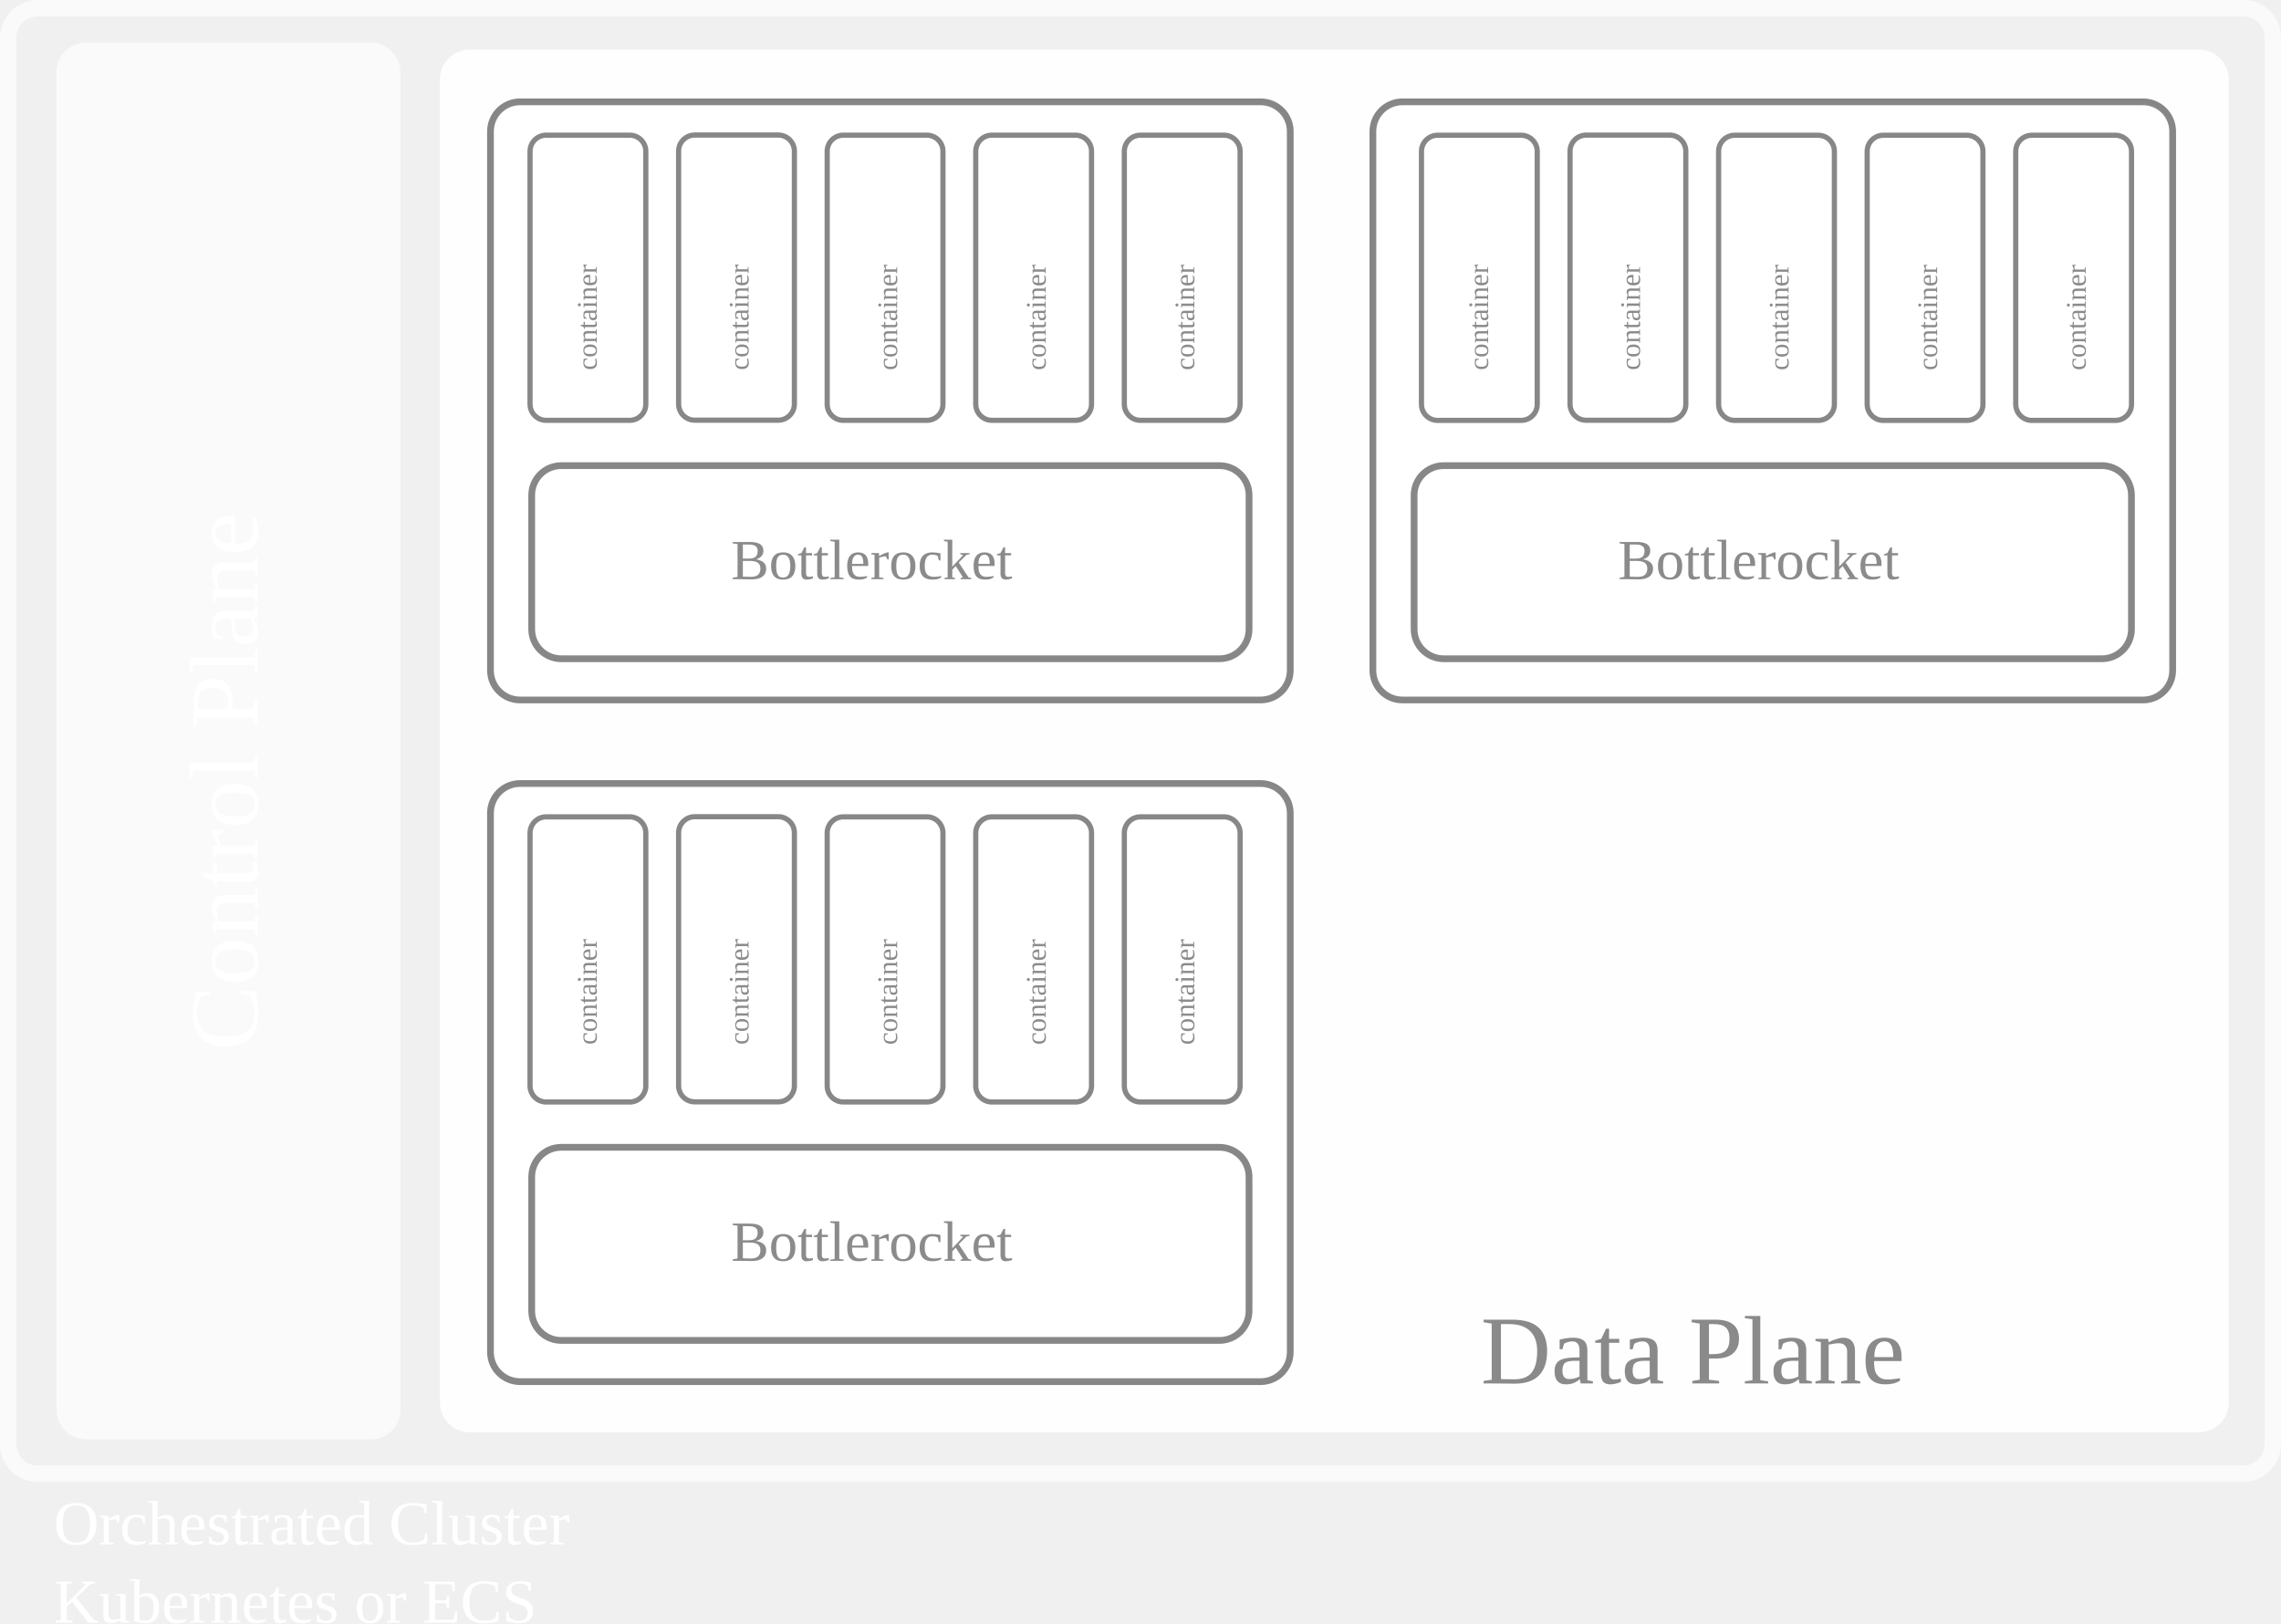
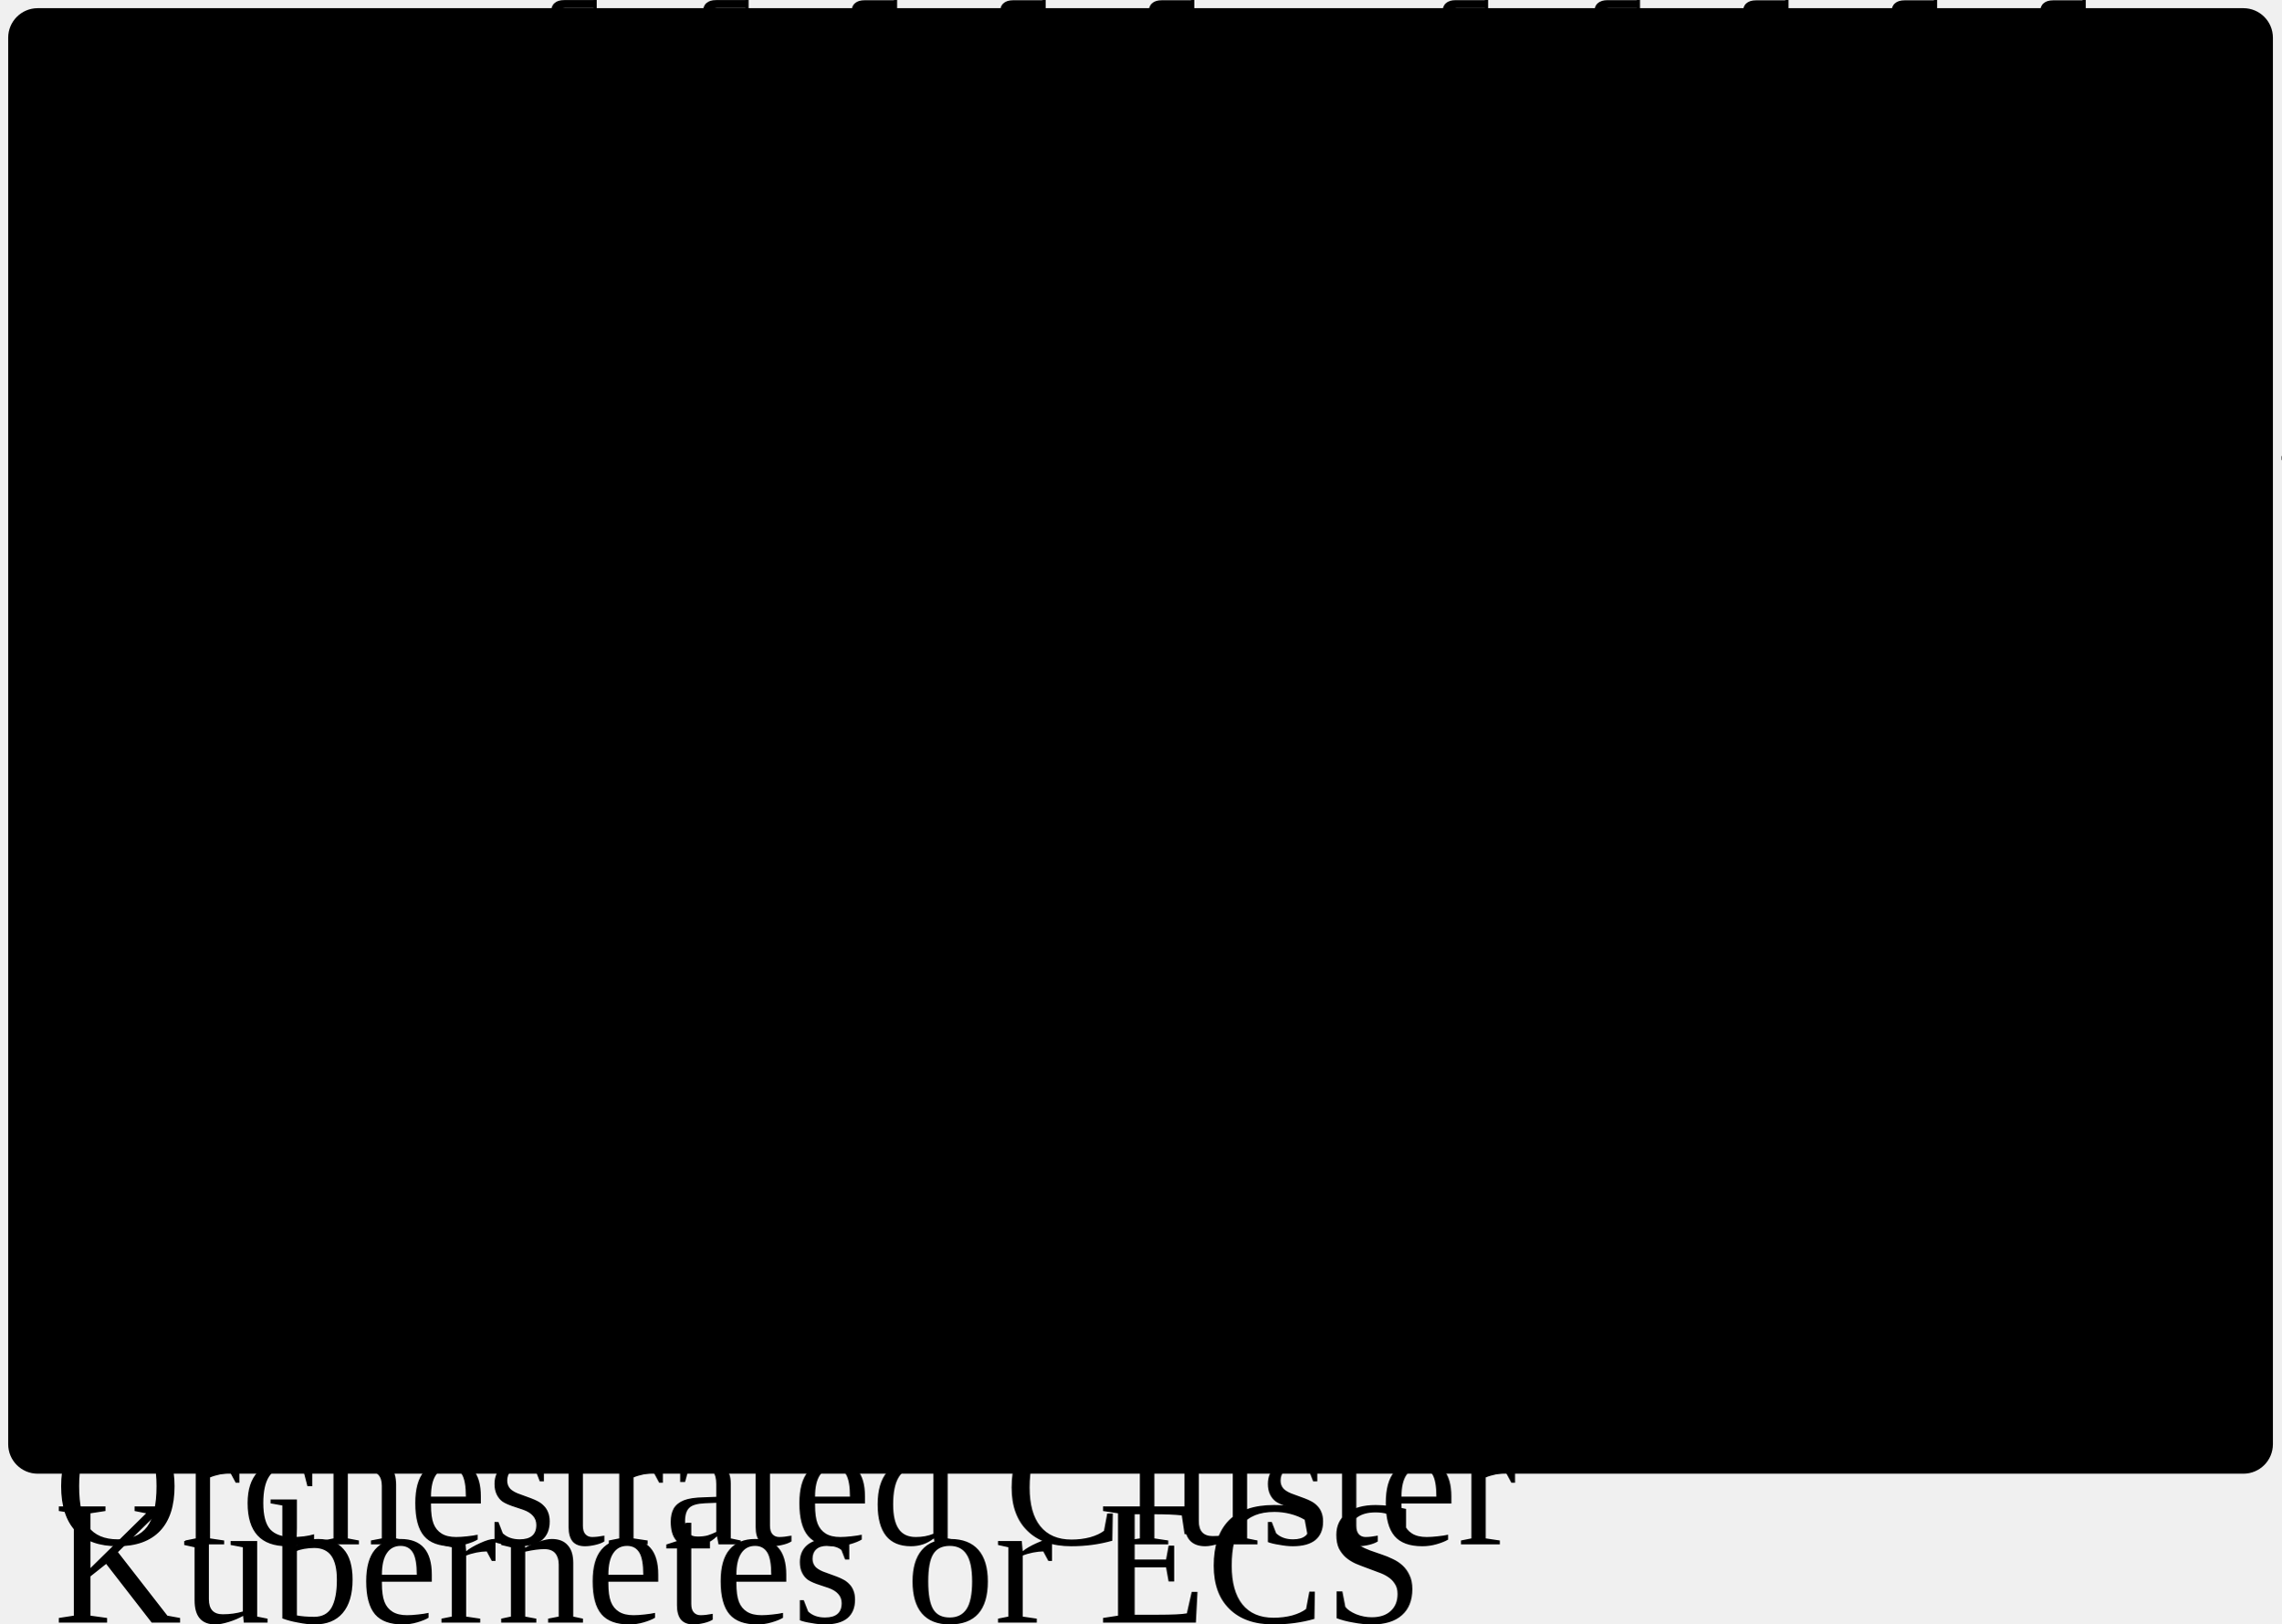
- <svg xmlns="http://www.w3.org/2000/svg" width="154.315mm" height="109.844mm" viewBox="0 0 154.315 109.844" version="1.1" id="clustersvg">
-   <style type="text/css"> 
-         .cluster-diagram-svg .container-text {
-             font-size:3.528px;
-             text-align:center;
-             text-anchor:middle;
-             fill:#000;
-             fill-opacity:0.456;
-             stroke:none;
-         }
-         .cluster-diagram-svg .node-outline {
-             fill: #fff;
-             fill-opacity: 0.91;
-             stroke: #000;
-             stroke-width: 0.456;
-             stroke-dasharray: none;
-             stroke-opacity: 0.47;
-         }
-         .cluster-diagram-svg .container-outline {
-             fill:none;
- 
-             stroke-width:0.644;
-             stroke: #000;
-             stroke-dasharray: none;
-             stroke-opacity: 0.47;
- 
-         }
-         .cluster-diagram-svg .bottlerocket-outline {
-             fill:none;
-             stroke:#000;
-             stroke-width:0.456;
-             stroke-dasharray:none;
-             stroke-opacity: 0.47;
-         }
-         .cluster-diagram-svg .bottlerocket-outline-label {
-             font-size:3.85px;
-             text-align:start;
-             text-anchor:start;
-             fill:#000;
-             fill-opacity:0.456;
-             stroke:none;
-         }
-         .cluster-diagram-svg .bottlerocket-outline-label tspan {
-             font-size:3.85px;
-             fill:#000;
-             fill-opacity:0.456;
-             stroke:none;
-         }
-         .cluster-diagram-svg .data-plane {
-             fill:#fff;
-             fill-opacity:0.91;
-             stroke: none;
-         }
-         .cluster-diagram-svg .data-plane-label {
-             font-size:6.583px;
-             text-align:center;
-             text-anchor:start;
-             fill:#000;
-             fill-opacity:0.456;
-             stroke: none;
-         }
-         .cluster-diagram-svg .diagram-outline {
-             fill:none;
-             stroke:#fff;
-             stroke-width:1.106;
-             stroke-dasharray:none;
-             stroke-opacity:0.69;
-         }
-         .cluster-diagram-svg .diagram-label tspan {
-             font-size:4.233px;
-             text-align:start;
-             text-anchor:start;
-             opacity:1;
-             fill:#fff;
-             fill-opacity:1;
-             stroke:none;
-         }
-         .cluster-diagram-svg .control-plane-outline {
-             fill:#fff;
-             fill-opacity:0.69;
-             stroke:none;
-         }
-         .cluster-diagram-svg .control-plane-label {
-             font-size:6.583px;
-             text-align:start;
-             text-anchor:start;
-             fill:#ffffff;
-             fill-opacity:1;
-             stroke:none;
-         }
-     </style>
+ <svg xmlns="http://www.w3.org/2000/svg" width="100%" viewBox="0 0 154.315 109.844" version="1.1" id="clustersvg">
  <defs id="defs2" />
  <g id="layer1" class="cluster-diagram-svg">
    <g class="diagram-outline" transform="translate(221.4593,-86.93415)">
      <rect id="rect111" width="153.209" height="99.153" x="-220.906" y="87.487" rx="2" rxn="4.729" />
      <text xml:space="preserve" class="diagram-label" x="-217.825" y="191.418" id="text1049">
        <tspan id="tspan1047" x="-217.825" y="191.418">Orchestrated Cluster </tspan>
        <tspan x="-217.825" y="196.71" id="tspan1827">Kubernetes or ECS</tspan>
      </text>
      <rect class="data-plane" id="rect4044" width="93.539" height="121.019" x="-183.833" y="-191.698" rx="2" rxn="4.833" transform="rotate(-90)" />
      <rect class="node-outline" id="rect2898" width="54.106" height="40.466" x="-128.58" y="93.824" rx="2" rxn="3.024" />
      <rect class="control-plane-outline" id="rect2043" width="94.491" height="23.269" x="-184.309" y="-217.641" rx="2" rxn="4.882" transform="rotate(-90)" />
      <text xml:space="preserve" class="control-plane-label" x="-162.69" y="-204.043" id="text2146" transform="rotate(-90)">
        <tspan id="tspan2144" x="-158" y="-204.043">Control Plane</tspan>
      </text>
      <g id="g3279" transform="matrix(0.5456226,0,0,0.5456226,-128.198,93.60139)">
        <g id="g3237">
          <rect class="container-outline" id="rect3229" width="35.356" height="14.356" x="-39.908" y="5.322" rx="2" rxn="5" transform="rotate(-90)" />
          <text xml:space="preserve" class="container-text" x="-22.278" y="13.589" id="text3235" transform="rotate(-90)">
            <tspan class="container-text-x" x="-22.278" y="13.589" id="tspan3231">container</tspan>
          </text>
        </g>
        <g id="g3247" transform="translate(1.245918)">
          <rect class="container-outline" id="rect3239" width="35.356" height="14.356" x="-39.89" y="22.497" rx="2" rxn="5" transform="rotate(-90)" />
          <text xml:space="preserve" class="container-text" x="-22.278" y="31.172" id="text3245" transform="rotate(-90)">
            <tspan class="container-text-x" x="-22.278" y="31.172" id="tspan3241">container</tspan>
          </text>
        </g>
        <g id="g3257" transform="translate(-0.6573002)">
          <rect class="container-outline" id="rect3249" width="35.356" height="14.356" x="-39.908" y="42.822" rx="2" rxn="5" transform="rotate(-90)" />
          <text xml:space="preserve" class="container-text" x="-22.296" y="51.496" id="text3255" transform="rotate(-90)">
            <tspan class="container-text-x" x="-22.296" y="51.496" id="tspan3251">container</tspan>
          </text>
        </g>
        <g id="g3267" transform="translate(-0.9859492)">
          <rect class="container-outline" id="rect3259" width="35.356" height="14.356" x="-39.908" y="61.572" rx="2" rxn="5" transform="rotate(-90)" />
          <text xml:space="preserve" class="container-text" x="-22.296" y="70.246" id="text3265" transform="rotate(-90)">
            <tspan class="container-text-x" x="-22.296" y="70.246" id="tspan3261">container</tspan>
          </text>
        </g>
        <g id="g3277">
          <rect class="container-outline" id="rect3269" width="35.356" height="14.356" x="-39.908" y="79.007" rx="2" rxn="5" transform="rotate(-90)" />
          <text xml:space="preserve" class="container-text" x="-22.296" y="87.682" id="text3275" transform="rotate(-90)">
            <tspan class="container-text-x" x="-22.296" y="87.682" id="tspan3271">container</tspan>
          </text>
        </g>
      </g>
      <text xml:space="preserve" class="bottlerocket-outline-label" x="-115.333" y="126.118" id="text2902">
        <tspan id="tspan2900" x="-112" y="126.118">Bottlerocket</tspan>
      </text>
      <rect class="bottlerocket-outline" id="rect2904" width="48.531" height="13.065" x="-125.792" y="118.437" rx="2" rxn="2.728" />
      <rect class="node-outline" id="rect2357" width="54.106" height="40.466" x="-188.277" y="93.824" rx="2" rxn="3.024" />
      <text xml:space="preserve" class="bottlerocket-outline-label" x="-175.029" y="126.118" id="text2363">
        <tspan id="tspan2361" x="-172" y="126.118">Bottlerocket</tspan>
      </text>
      <rect class="bottlerocket-outline" id="rect2631" width="48.531" height="13.065" x="-185.489" y="118.437" rx="2" rxn="2.728" />
      <g id="g3227" transform="matrix(0.5456226,0,0,0.5456226,-188.5046,93.59646)">
        <g id="g3200">
          <rect class="container-outline" id="rect2626" width="35.356" height="14.356" x="-39.908" y="5.322" rx="2" rxn="5" transform="rotate(-90)" />
          <text xml:space="preserve" class="container-text" x="-22.278" y="13.589" id="text2635" transform="rotate(-90)">
            <tspan class="container-text-x" x="-22.278" y="13.589" id="tspan2753">container</tspan>
          </text>
        </g>
        <g id="g3194" transform="translate(1.245918)">
          <rect class="container-outline" id="rect2767" width="35.356" height="14.356" x="-39.89" y="22.497" rx="2" rxn="5" transform="rotate(-90)" />
          <text xml:space="preserve" class="container-text" x="-22.278" y="31.172" id="text3152" transform="rotate(-90)">
            <tspan class="container-text-x" x="-22.278" y="31.172" id="tspan3148">container</tspan>
          </text>
        </g>
        <g id="g3188" transform="translate(-0.6573002)">
          <rect class="container-outline" id="rect2777" width="35.356" height="14.356" x="-39.908" y="42.822" rx="2" rxn="5" transform="rotate(-90)" />
          <text xml:space="preserve" class="container-text" x="-22.296" y="51.496" id="text3158" transform="rotate(-90)">
            <tspan class="container-text-x" x="-22.296" y="51.496" id="tspan3154">container</tspan>
          </text>
        </g>
        <g id="g3182" transform="translate(-0.9859492)">
          <rect class="container-outline" id="rect2797" width="35.356" height="14.356" x="-39.908" y="61.572" rx="2" rxn="5" transform="rotate(-90)" />
          <text xml:space="preserve" class="container-text" x="-22.296" y="70.246" id="text3164" transform="rotate(-90)">
            <tspan class="container-text-x" x="-22.296" y="70.246" id="tspan3160">container</tspan>
          </text>
        </g>
        <g id="g3176">
          <rect class="container-outline" id="rect2787" width="35.356" height="14.356" x="-39.908" y="79.007" rx="2" rxn="5" transform="rotate(-90)" />
          <text xml:space="preserve" class="container-text" x="-22.296" y="87.682" id="text3170" transform="rotate(-90)">
            <tspan class="container-text-x" x="-22.296" y="87.682" id="tspan3166">container</tspan>
          </text>
        </g>
      </g>
      <rect class="node-outline" id="rect3413" width="54.106" height="40.466" x="-188.277" y="139.943" rx="2" rxn="3.024" />
      <text xml:space="preserve" class="bottlerocket-outline-label" x="-175.029" y="172.237" id="text3417">
        <tspan id="tspan3415" x="-172" y="172.237">Bottlerocket</tspan>
      </text>
      <rect class="bottlerocket-outline" id="rect3419" width="48.531" height="13.065" x="-185.489" y="164.556" rx="2" rxn="2.728" />
      <g id="g3439" transform="matrix(0.5456226,0,0,0.5456226,-187.8248,139.7149)">
        <rect class="container-outline" id="rect3431" width="35.356" height="14.356" x="-39.89" y="22.497" rx="2" rxn="5" transform="rotate(-90)" />
        <text xml:space="preserve" class="container-text" x="-22.278" y="31.172" id="text3437" transform="rotate(-90)">
          <tspan class="container-text-x" x="-22.278" y="31.172" id="tspan3433">container</tspan>
        </text>
      </g>
      <g id="g3449" transform="matrix(0.5456226,0,0,0.5456226,-188.8632,139.7149)">
        <rect class="container-outline" id="rect3441" width="35.356" height="14.356" x="-39.908" y="42.822" rx="2" rxn="5" transform="rotate(-90)" />
        <text xml:space="preserve" class="container-text" x="-22.296" y="51.496" id="text3447" transform="rotate(-90)">
          <tspan class="container-text-x" x="-22.296" y="51.496" id="tspan3443">container</tspan>
        </text>
      </g>
      <g id="g3469" transform="matrix(0.5456226,0,0,0.5456226,-188.5046,139.7149)">
        <rect class="container-outline" id="rect3461" width="35.356" height="14.356" x="-39.908" y="79.007" rx="2" rxn="5" transform="rotate(-90)" />
        <text xml:space="preserve" class="container-text" x="-22.296" y="87.682" id="text3467" transform="rotate(-90)">
          <tspan class="container-text-x" x="-22.296" y="87.682" id="tspan3463">container</tspan>
        </text>
      </g>
      <g id="g3481" transform="matrix(0.5456226,0,0,0.5456226,-188.5046,139.7149)">
        <rect class="container-outline" id="rect3473" width="35.356" height="14.356" x="-39.908" y="5.322" rx="2" rxn="5" transform="rotate(-90)" />
        <text xml:space="preserve" class="container-text" x="-22.278" y="13.589" id="text3479" transform="rotate(-90)">
          <tspan class="container-text-x" x="-22.278" y="13.589" id="tspan3475">container</tspan>
        </text>
      </g>
      <g id="g3511" transform="matrix(0.5456226,0,0,0.5456226,-189.0426,139.7149)">
        <rect class="container-outline" id="rect3503" width="35.356" height="14.356" x="-39.908" y="61.572" rx="2" rxn="5" transform="rotate(-90)" />
        <text xml:space="preserve" class="container-text" x="-22.296" y="70.246" id="text3509" transform="rotate(-90)">
          <tspan class="container-text-x" x="-22.296" y="70.246" id="tspan3505">container</tspan>
        </text>
      </g>
      <text xml:space="preserve" class="data-plane-label" x="-120" y="180.53" id="text3940">
        <tspan id="tspan3938" x="-121.278" y="180.53">Data Plane</tspan>
      </text>
    </g>
  </g>
</svg>
